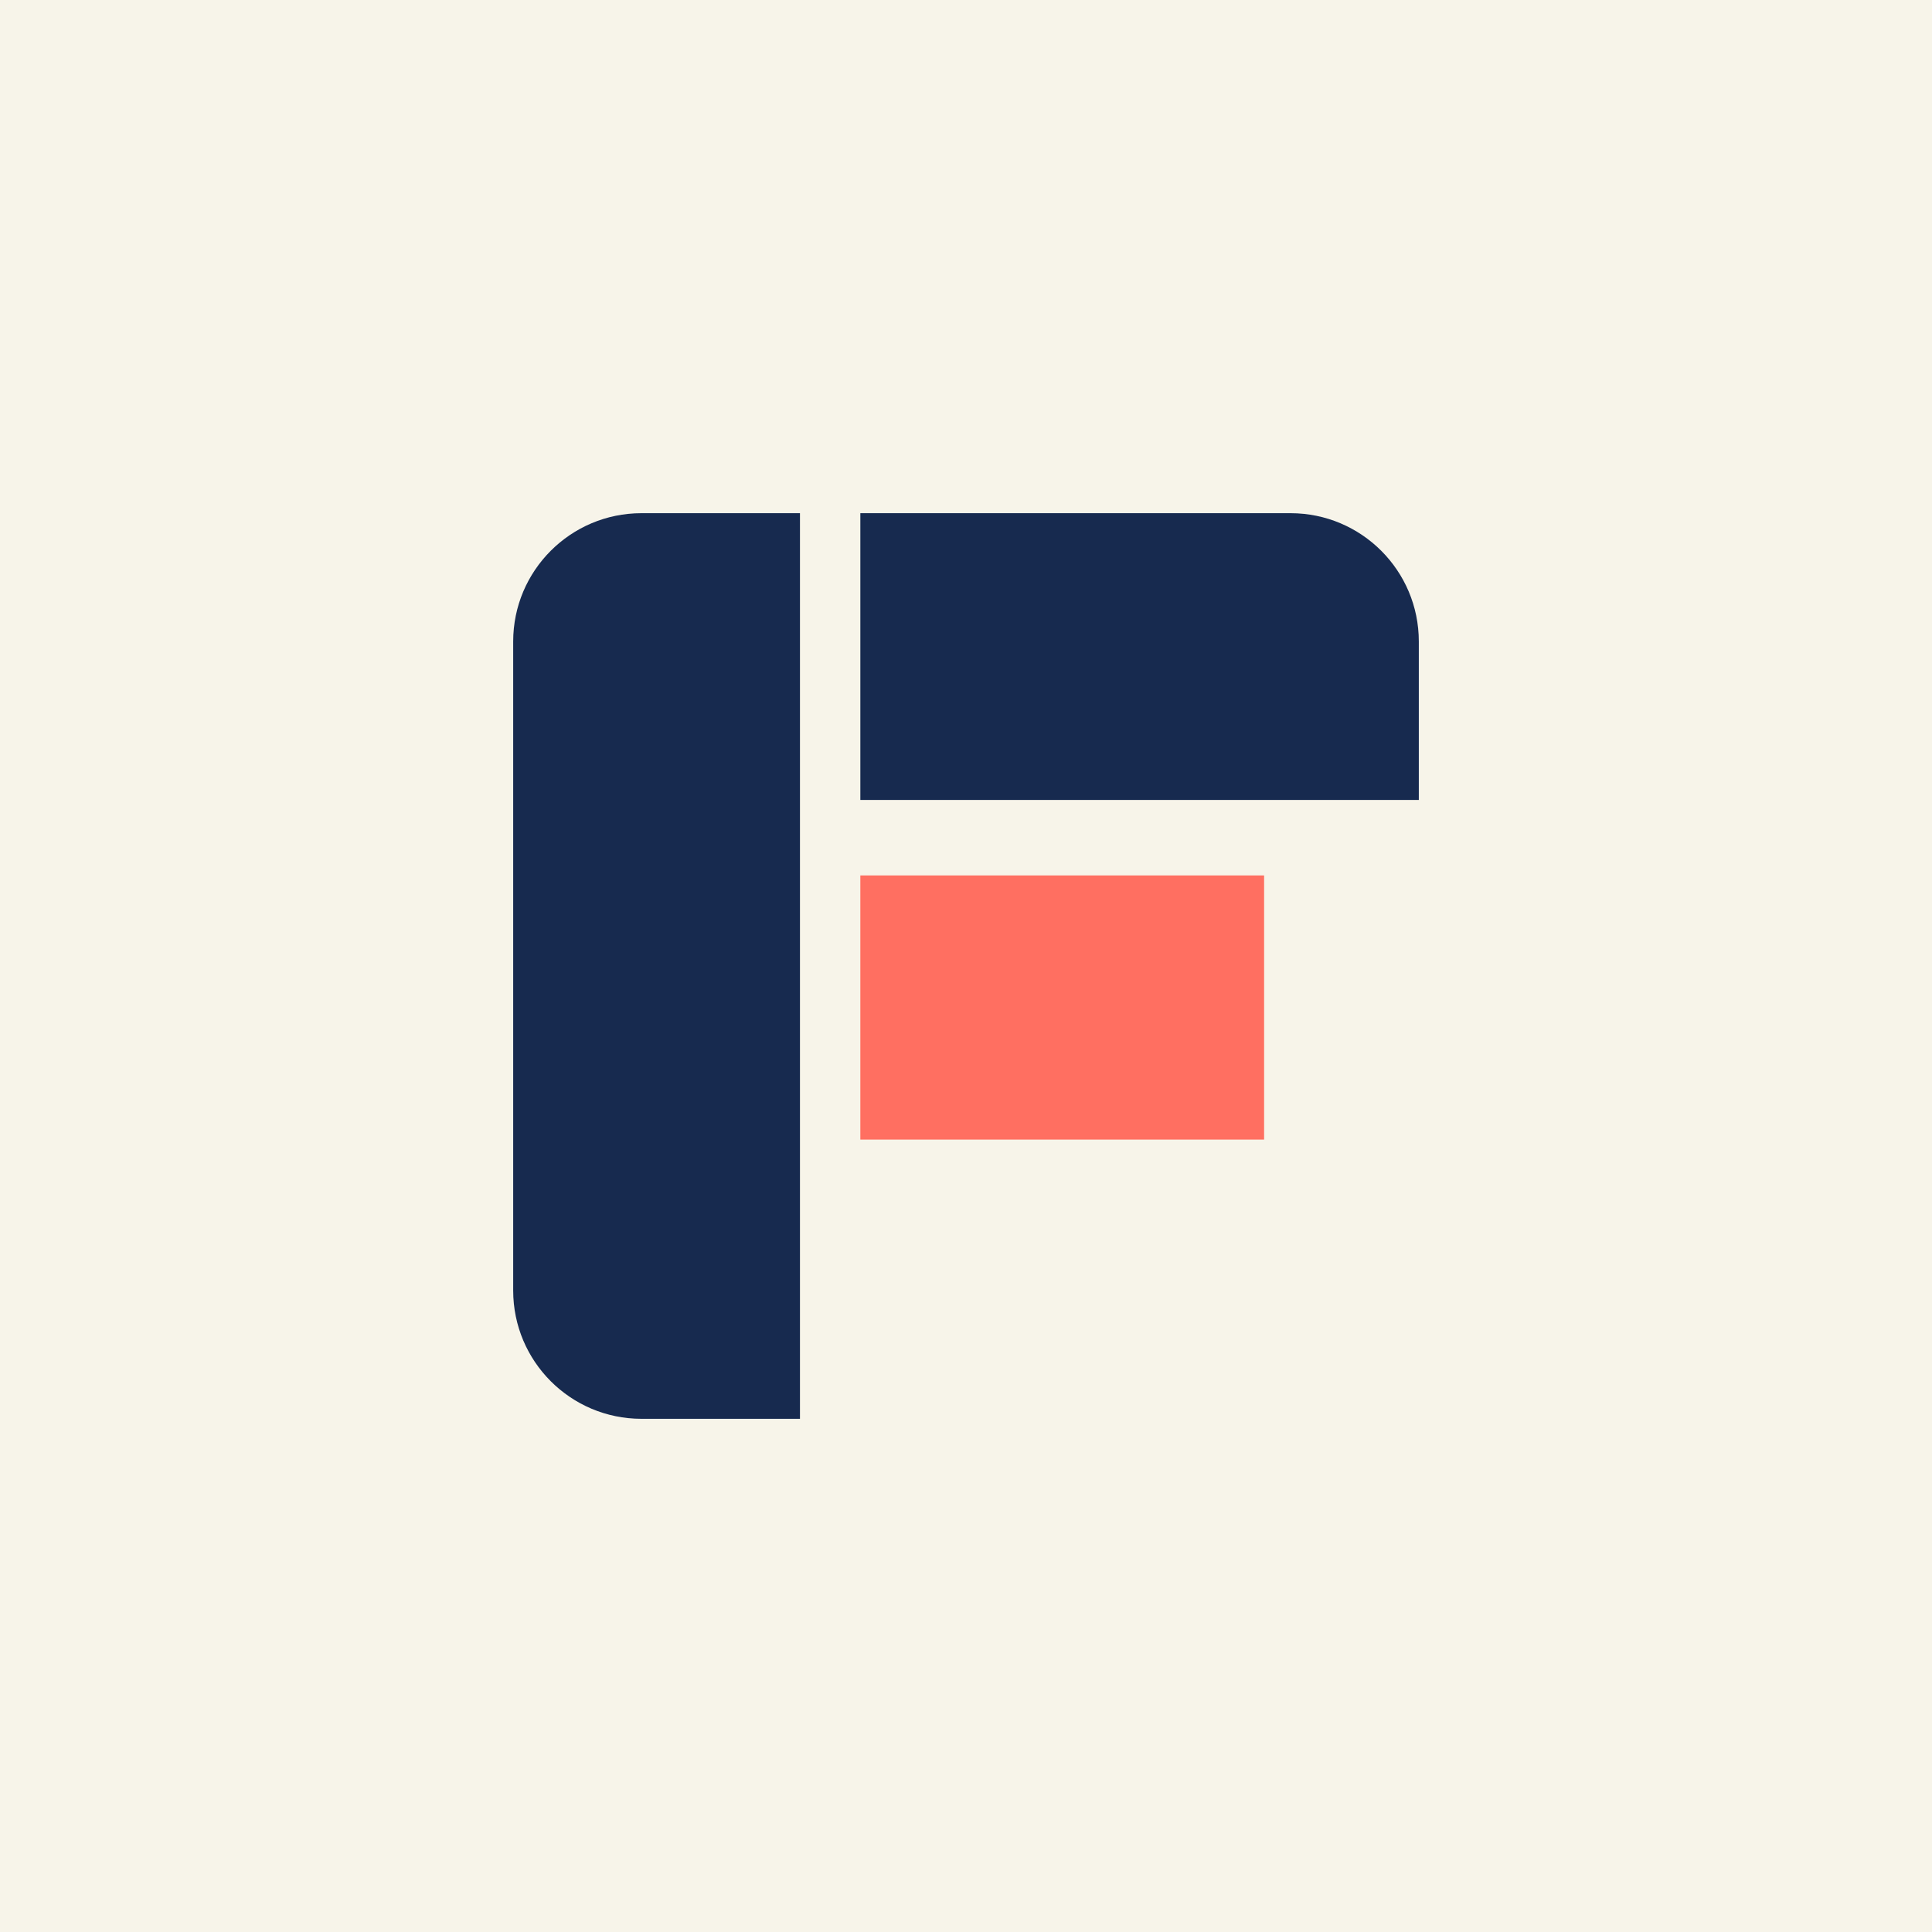
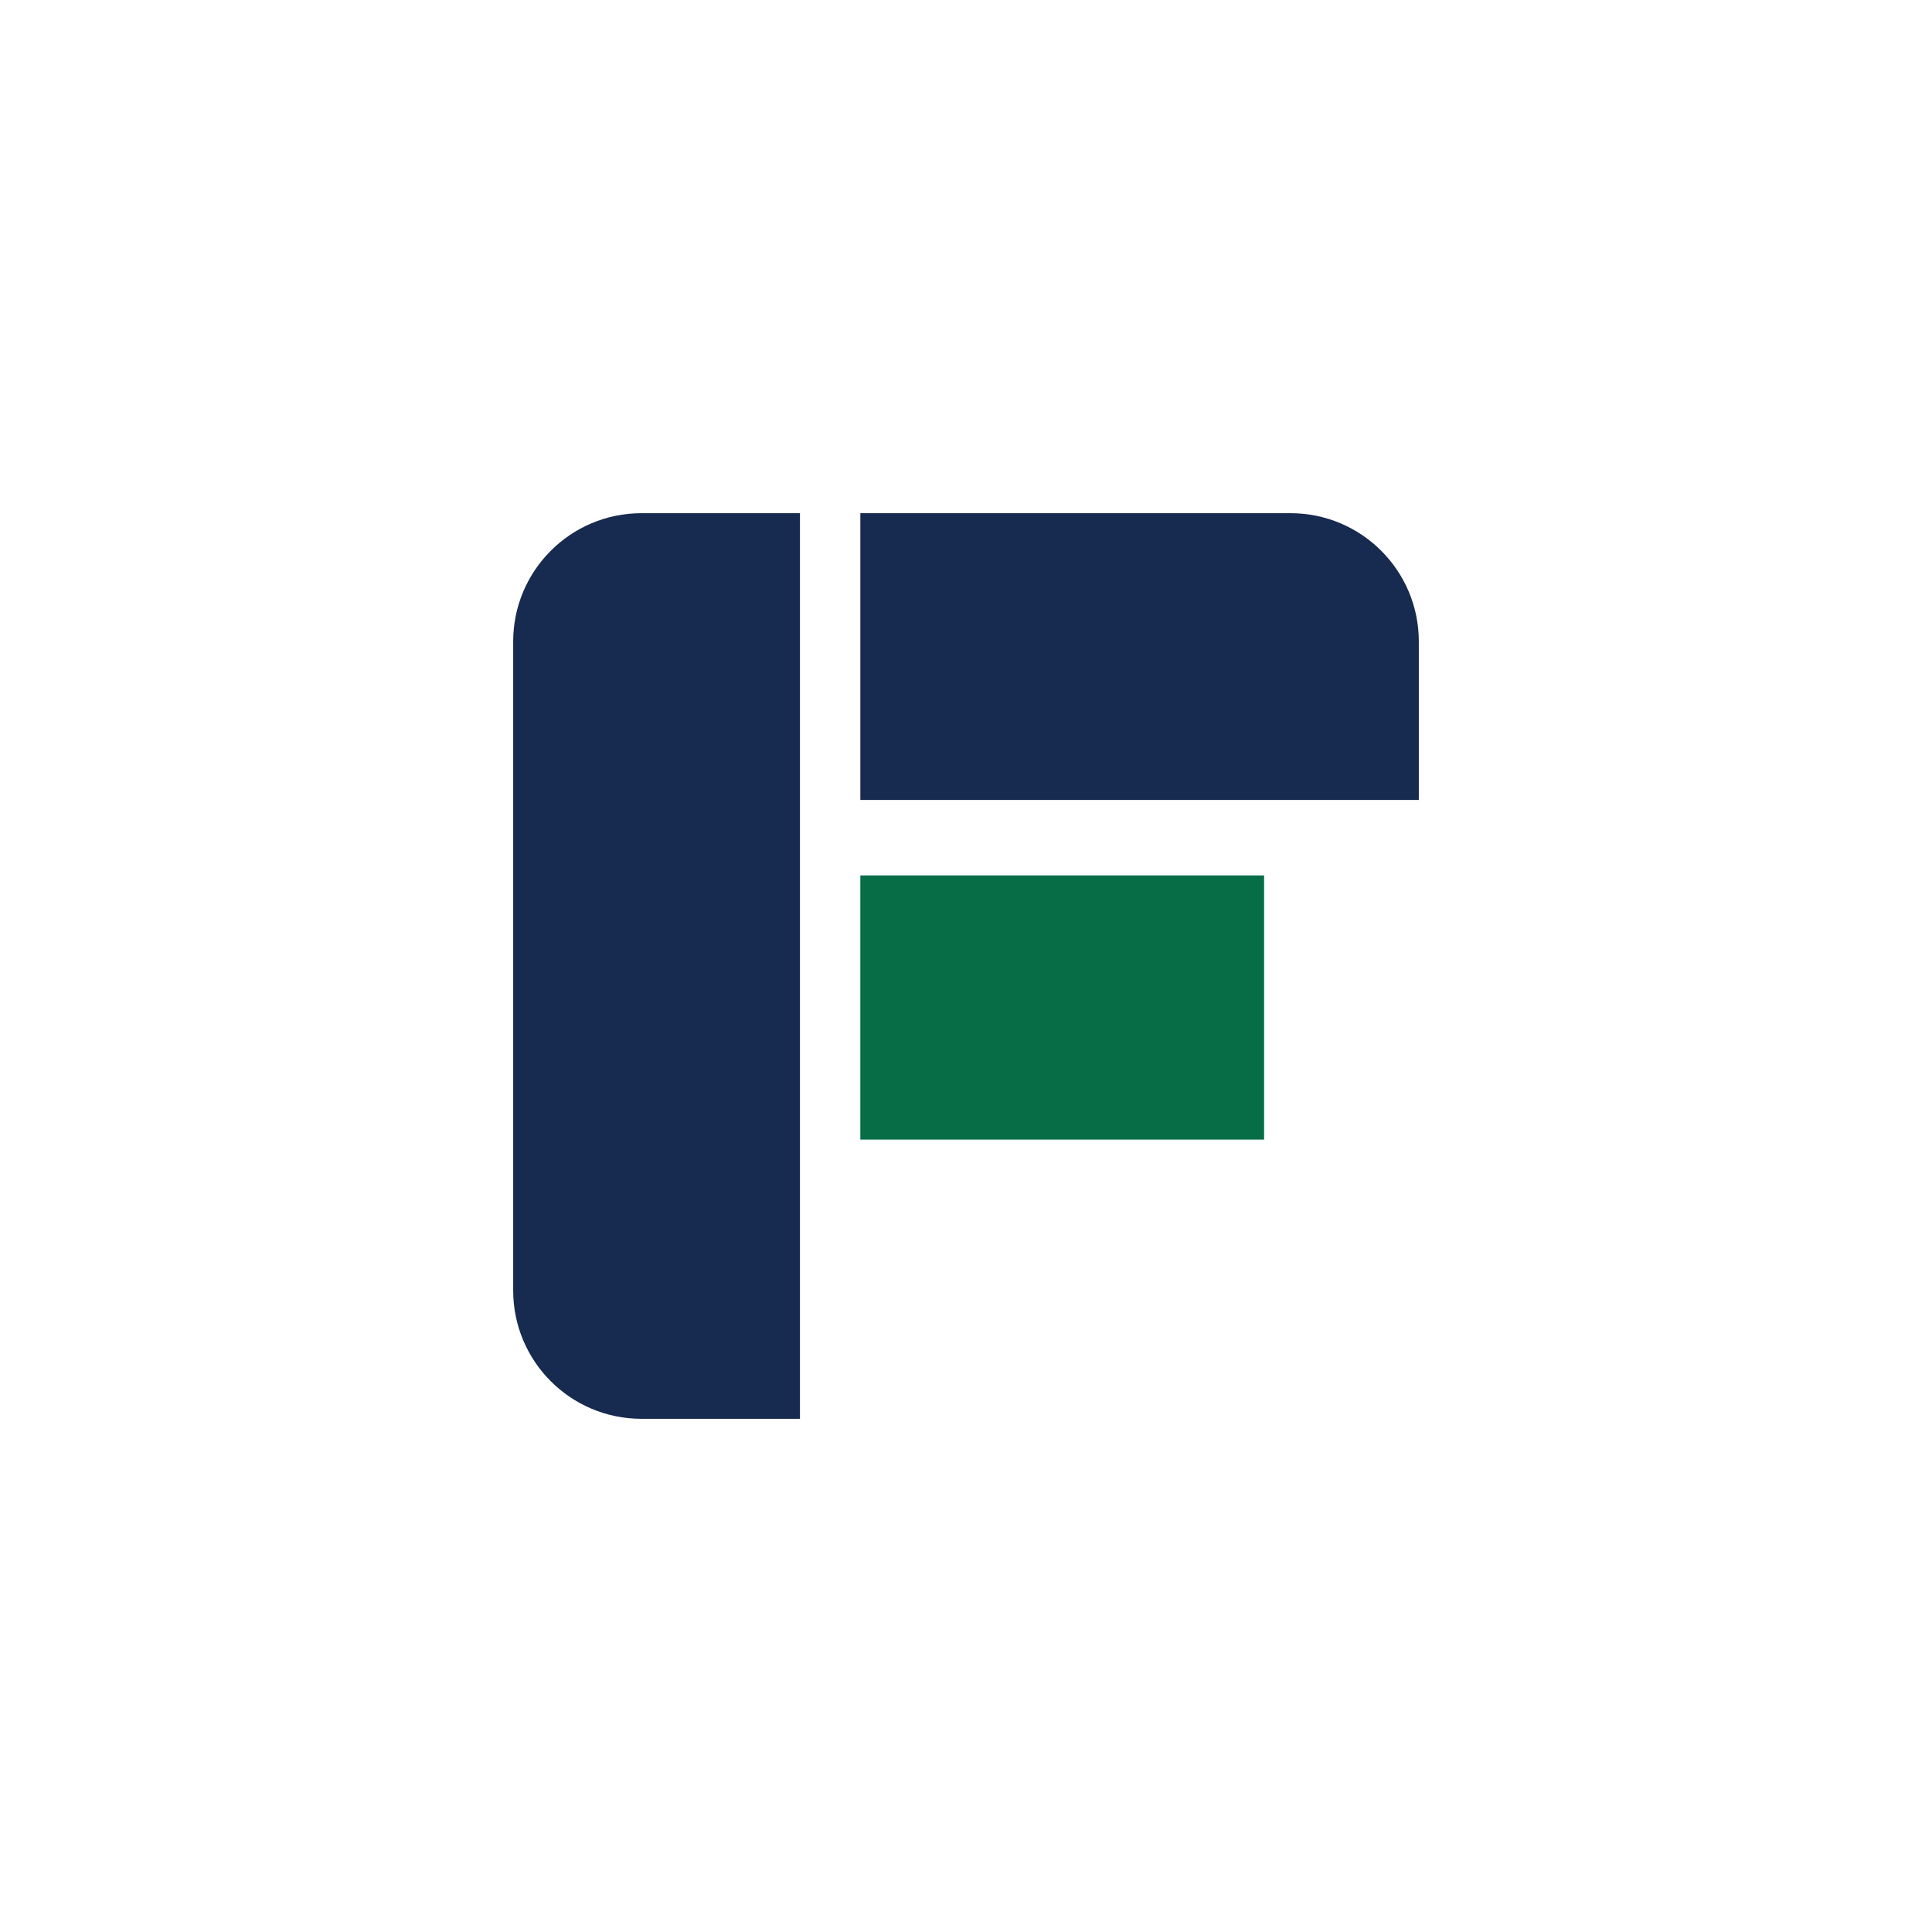
<svg xmlns="http://www.w3.org/2000/svg" viewBox="0 0 1024 1024" width="1024" height="1024">
-   <rect width="1024" height="1024" fill="#F7F4E9" />
+   <rect width="1024" height="1024" fill="#FFFFFF" />
  <g transform="translate(272 272)">
    <path fill="#172A4F" d="M68 0 H152 V480 H68 A68 68 0 0 1 0 412 V68 A68 68 0 0 1 68 0 Z" />
    <path fill="#172A4F" d="M184 0 H412 A68 68 0 0 1 480 68 V152 H184 Z" />
-     <rect fill="#FF6F61" x="184" y="192" width="214" height="140" />
+     <rect fill="#076D46" x="184" y="192" width="214" height="140" />
  </g>
</svg>
